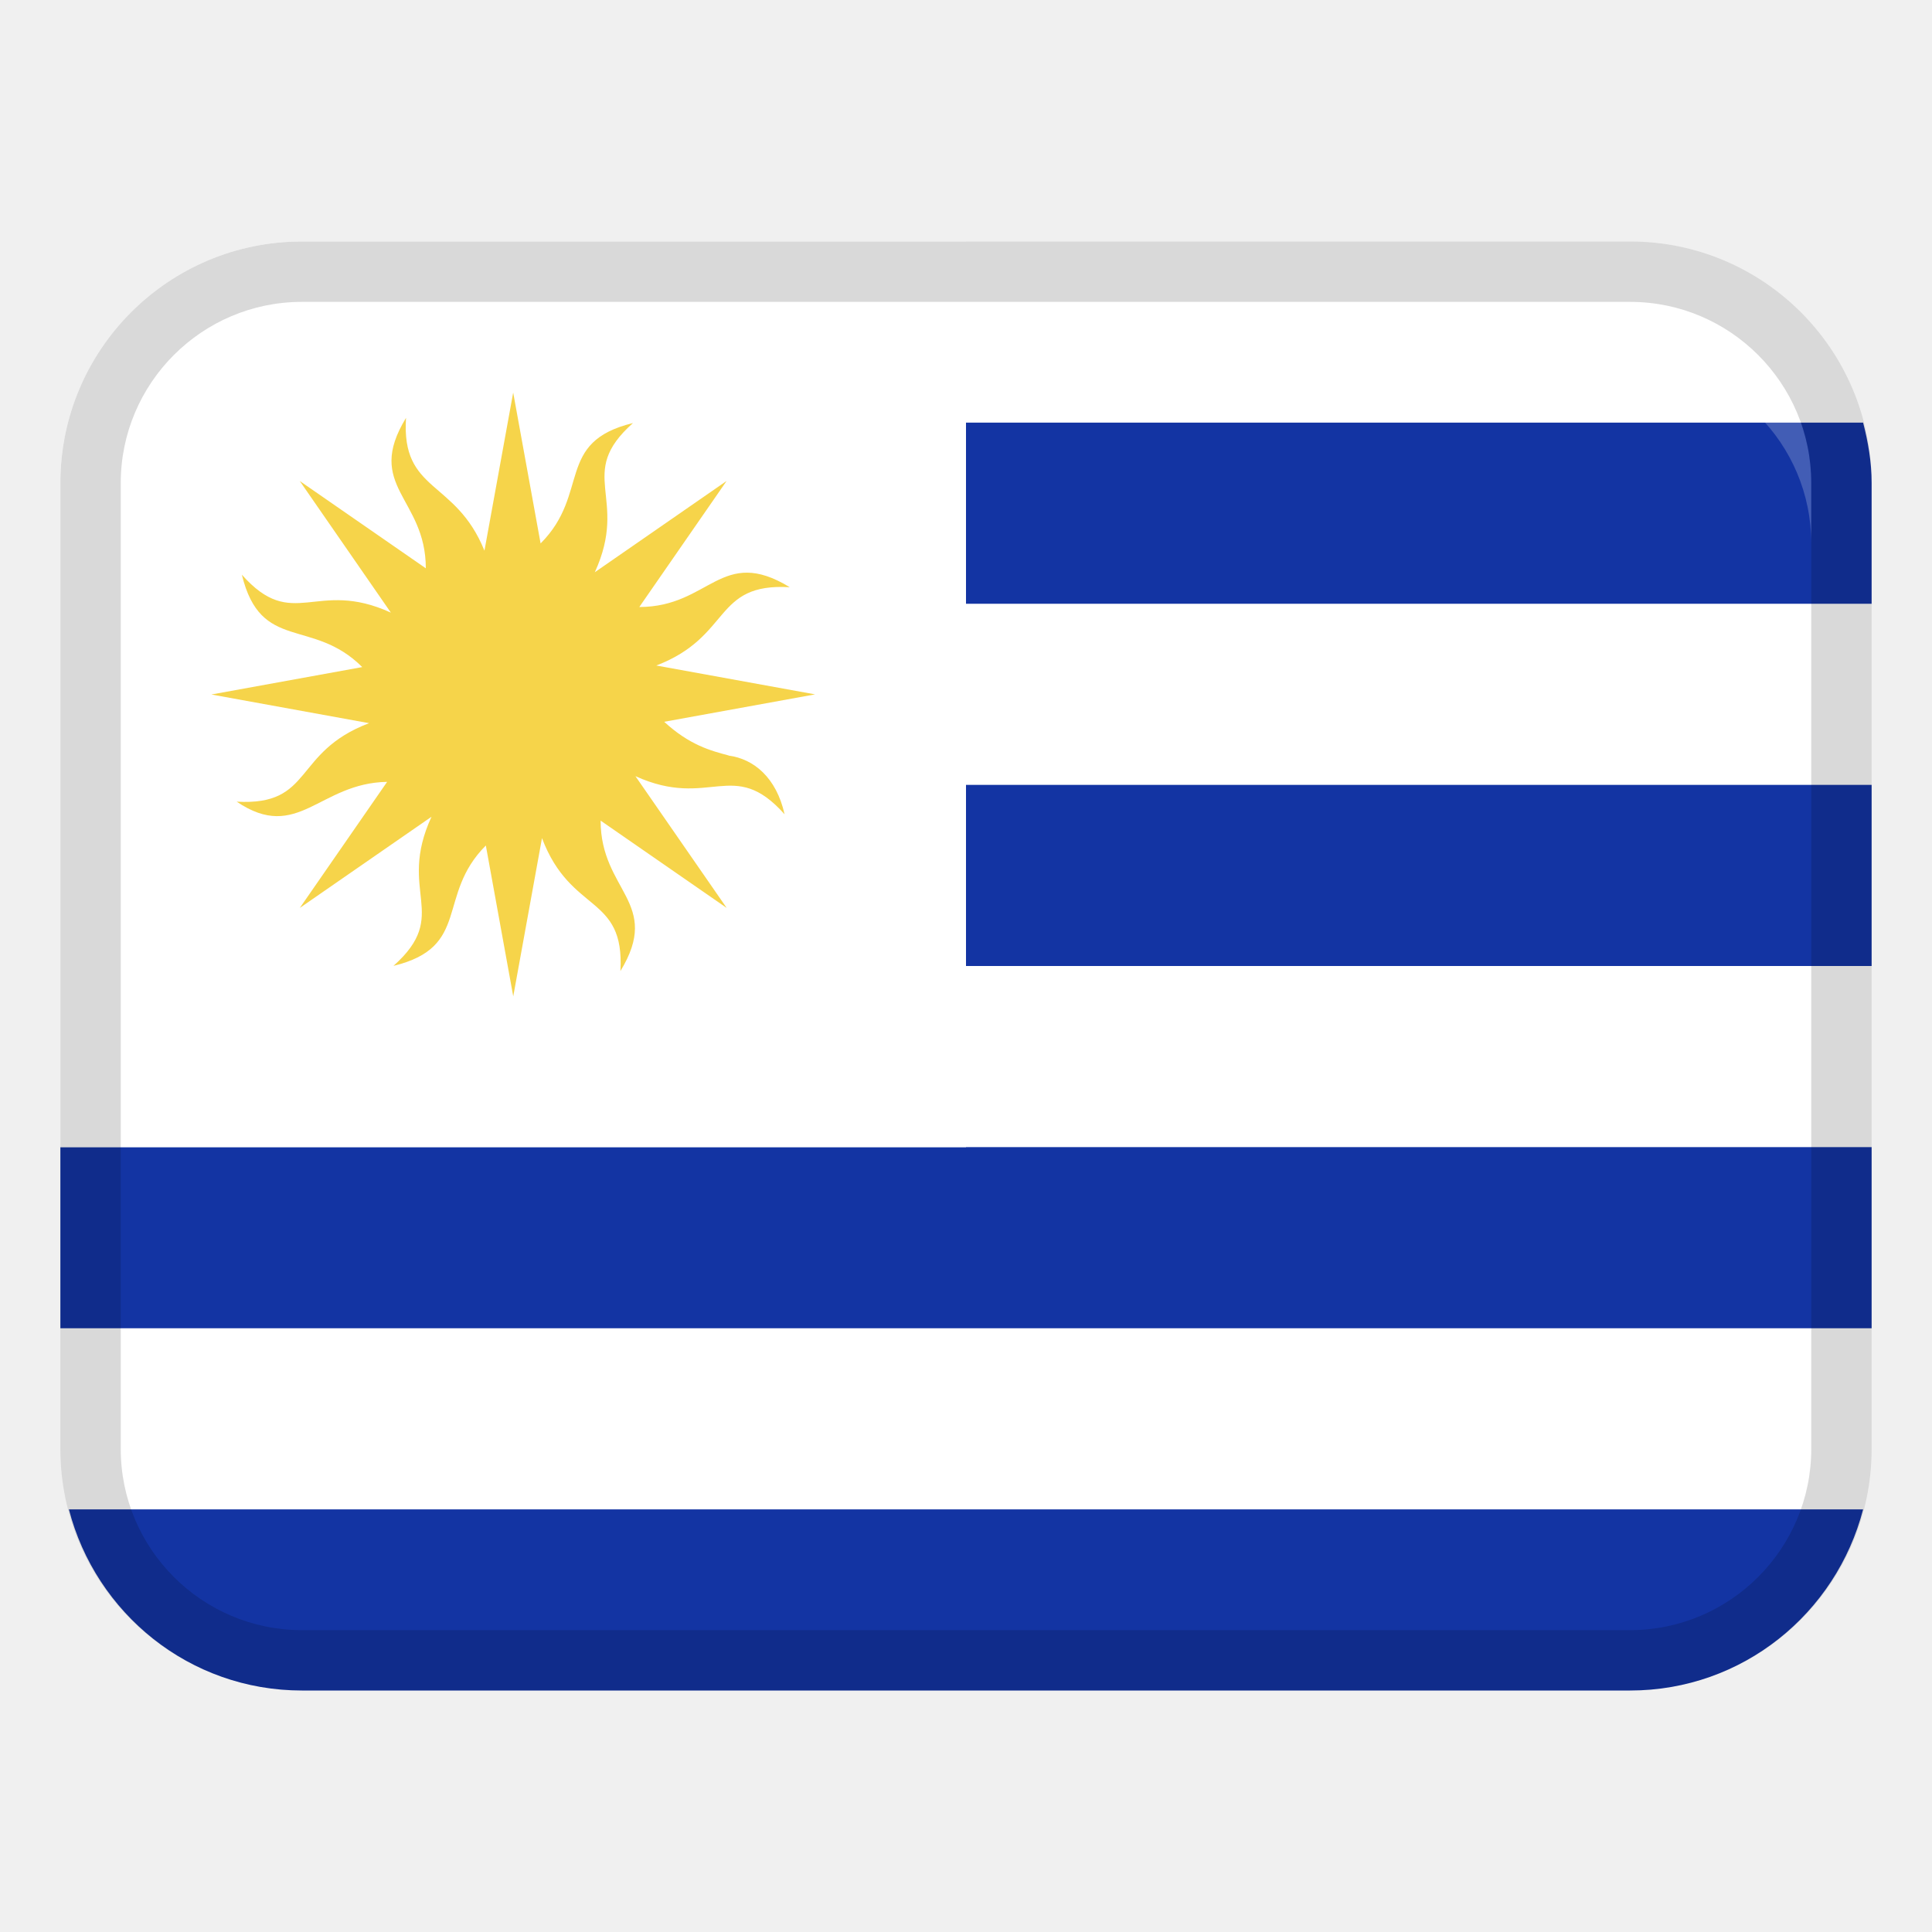
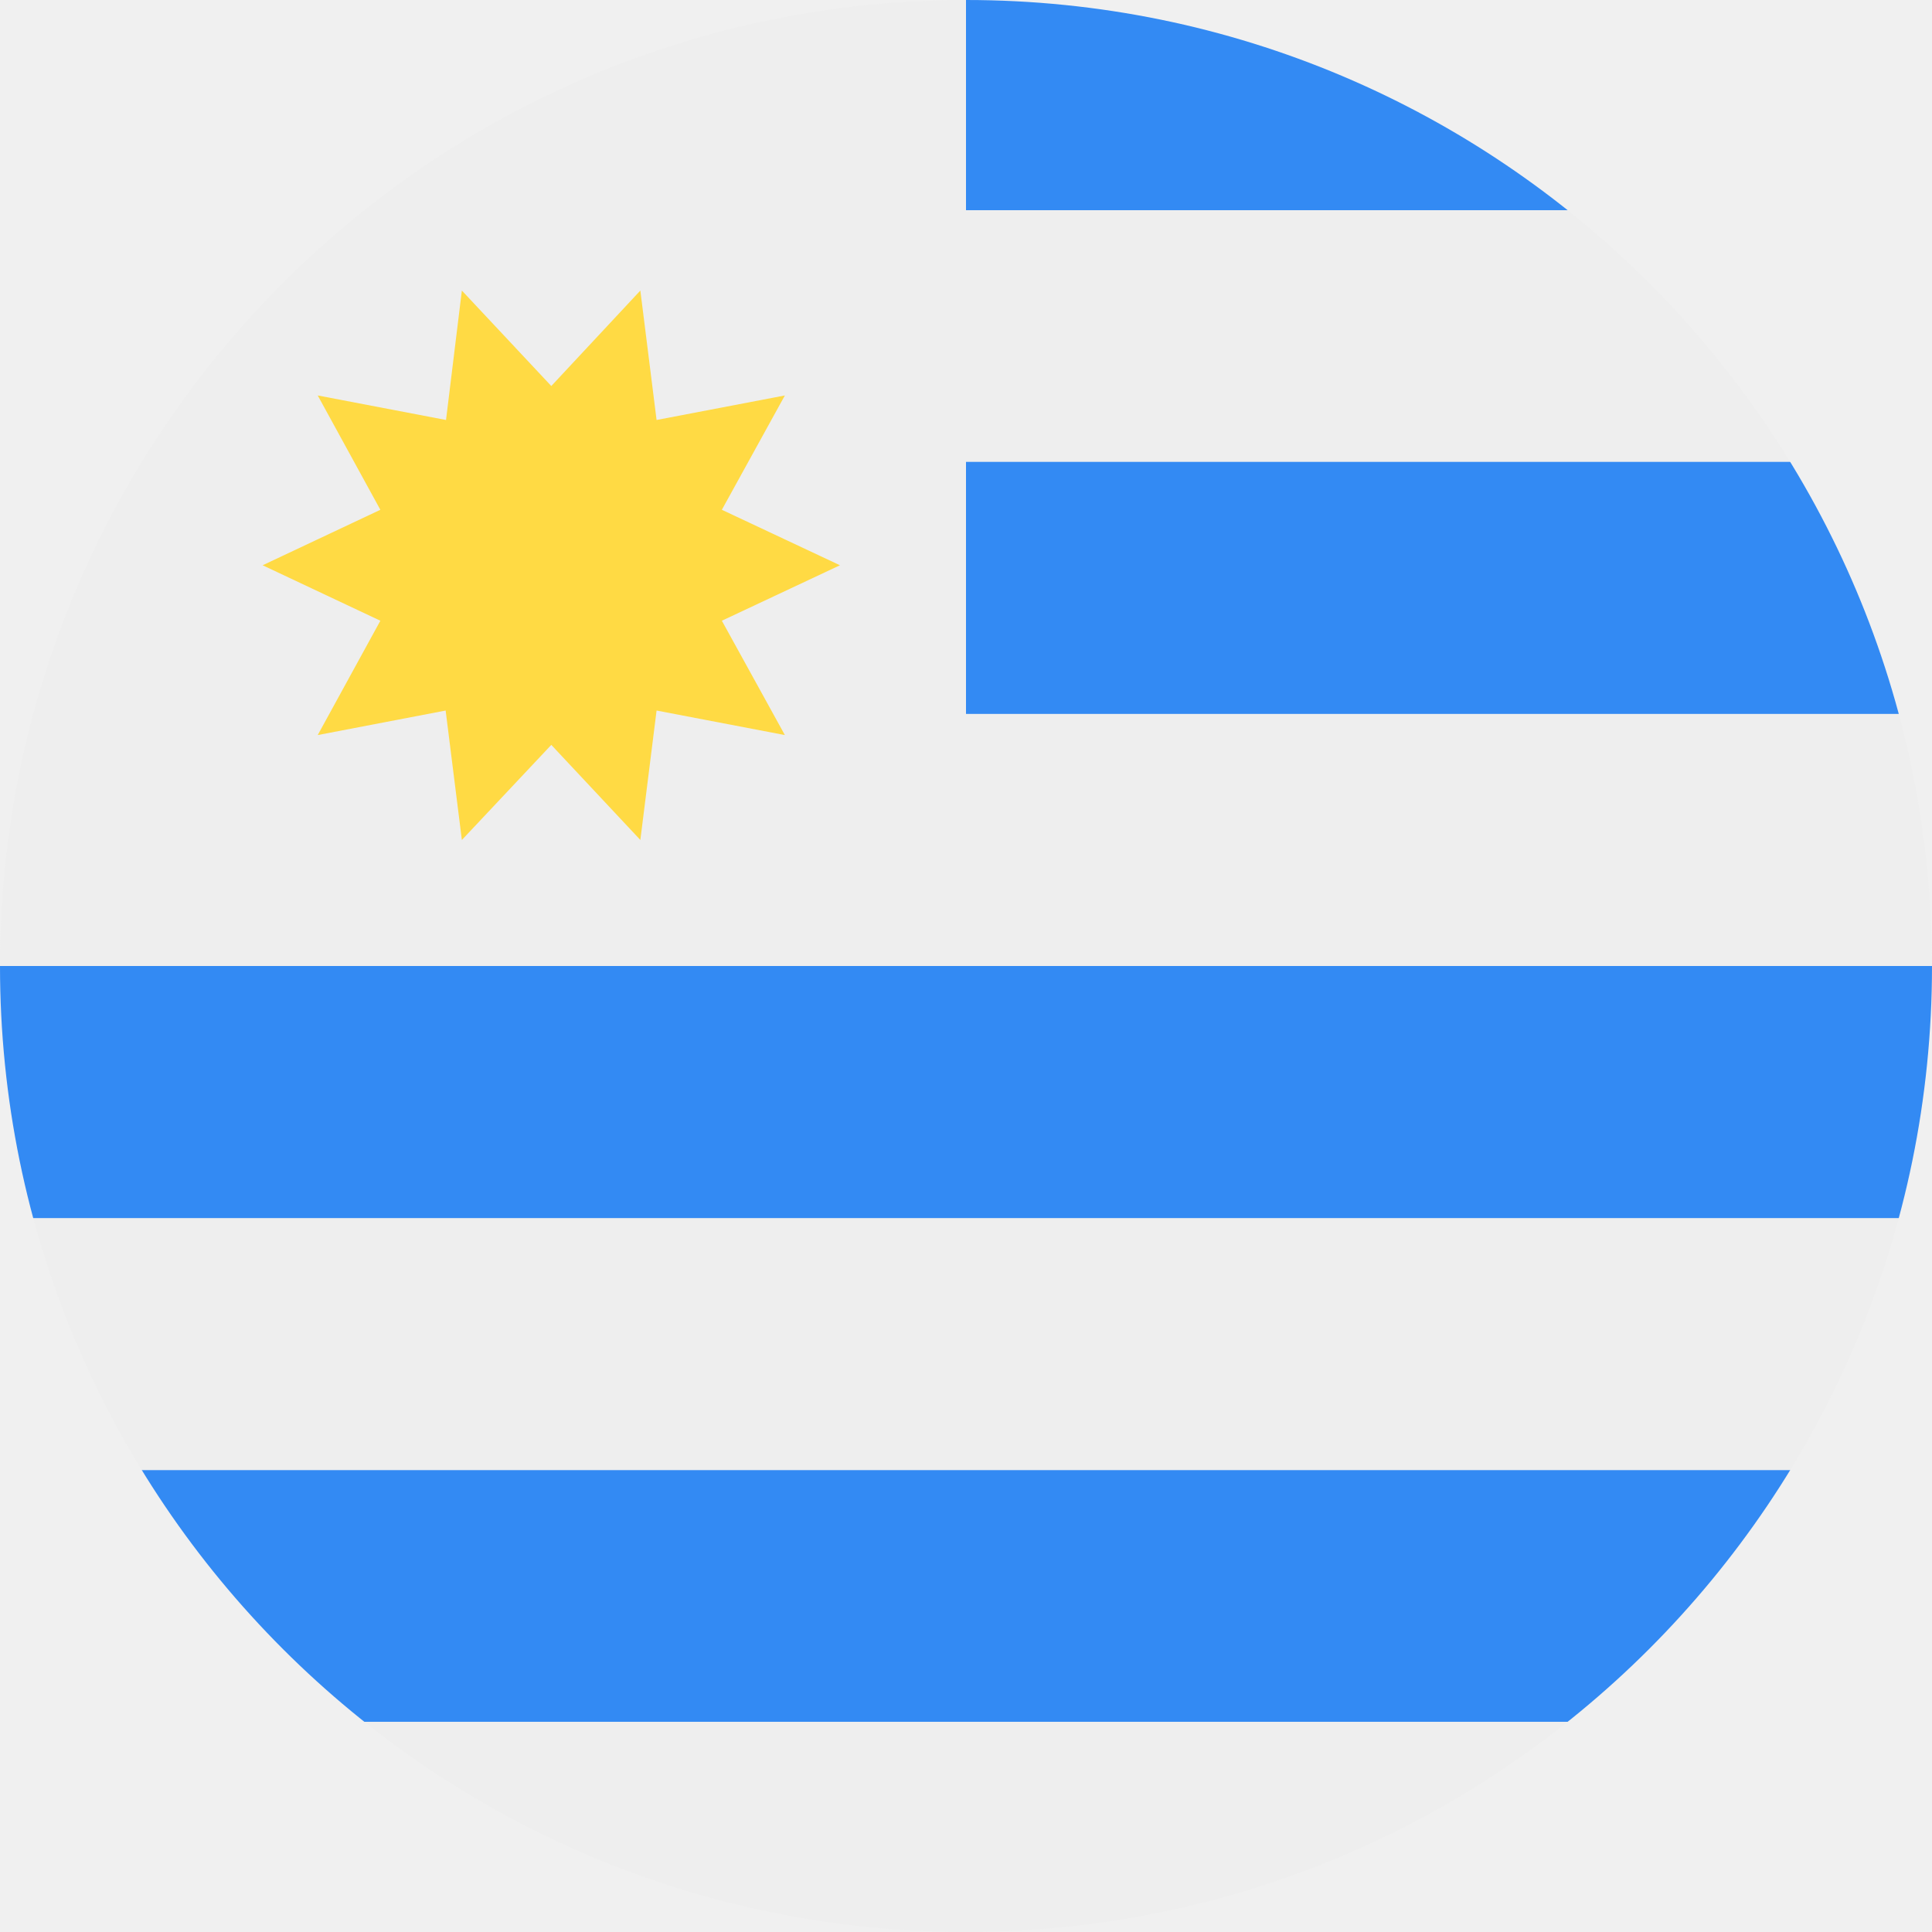
- <svg xmlns="http://www.w3.org/2000/svg" width="32" height="32" viewBox="0 0 32 32">
-   <g class="nc-icon-wrapper">
-     <rect x="1" y="4" width="30" height="24" rx="4" ry="4" fill="#fff" />
-     <path fill="#1334a3" d="M1 19H31V22H1z" />
-     <path d="M30.859,25H1.141c.446,1.722,1.997,3,3.859,3H27c1.862,0,3.412-1.278,3.859-3Z" fill="#1334a3" />
-     <path fill="#1334a3" d="M15 13H31V16H15z" />
-     <path d="M30.859,7H15v3H31v-2c0-.347-.058-.679-.141-1Z" fill="#1334a3" />
-     <path d="M27,5H5c-1.657,0-3,1.343-3,3v1c0-1.657,1.343-3,3-3H27c1.657,0,3,1.343,3,3v-1c0-1.657-1.343-3-3-3Z" fill="#fff" opacity=".2" />
-     <path d="M5,4h11v15H1V8c0-2.208,1.792-4,4-4Z" fill="#fff" />
-     <path d="M27,4H5c-2.209,0-4,1.791-4,4V24c0,2.209,1.791,4,4,4H27c2.209,0,4-1.791,4-4V8c0-2.209-1.791-4-4-4Zm3,20c0,1.654-1.346,3-3,3H5c-1.654,0-3-1.346-3-3V8c0-1.654,1.346-3,3-3H27c1.654,0,3,1.346,3,3V24Z" opacity=".15" />
-     <path d="M12.069,12.513c-.297-.079-.647-.171-1.068-.558l2.499-.454-2.63-.478c1.254-.479,.94-1.372,2.211-1.297-1.136-.692-1.321,.327-2.492,.328l1.446-2.088-2.183,1.512c.572-1.248-.326-1.62,.632-2.471-1.292,.314-.703,1.165-1.53,1.994l-.454-2.499-.476,2.619c-.48-1.188-1.381-.955-1.299-2.2-.692,1.136,.327,1.321,.328,2.492l-2.088-1.446,1.509,2.18c-1.247-.57-1.618,.33-2.468-.628,.314,1.292,1.165,.703,1.994,1.53l-2.499,.454,2.613,.475c-1.27,.479-.917,1.373-2.194,1.3,1.014,.684,1.366-.31,2.492-.328l-1.446,2.088,2.181-1.51c-.577,1.253,.329,1.616-.63,2.47,1.292-.314,.703-1.165,1.53-1.994l.454,2.499,.476-2.621c.479,1.266,1.372,.926,1.299,2.202,.692-1.136-.327-1.321-.328-2.492l2.088,1.446-1.511-2.182c1.236,.559,1.619-.324,2.47,.631-.137-.613-.514-.917-.926-.972Z" fill="#f6d44a" />
+ <svg xmlns="http://www.w3.org/2000/svg" width="512" height="512" viewBox="0 0 512 512">
+   <mask id="a">
+     <circle cx="256" cy="256" r="256" fill="#fff" />
+   </mask>
+   <g mask="url(#a)">
+     <path fill="#338af3" d="M0 256 256 0h256v55.7l-20.7 34.5 20.7 32.2v66.8l-21.2 32.7L512 256v66.8l-24 31.7 24 35.1v66.7l-259.1 28.3L0 456.3v-66.7l27.1-33.3L0 322.8z" />
+     <path fill="#eee" d="M256 256h256v-66.8H236.9zm-19.1-133.6H512V55.7H236.9zM512 512v-55.7H0V512zM0 389.6h512v-66.8H0z" />
+     <path fill="#eee" d="M0 0h256v256H0z" />
+     <path fill="#ffda44" d="m222.6 149.8-31.3 14.7 16.7 30.3-34-6.5-4.3 34.3-23.6-25.2-23.7 25.2-4.3-34.3-33.9 6.5 16.6-30.3-31.2-14.7 31.2-14.7-16.6-30.3 34 6.5 4.2-34.3 23.7 25.3L169.7 77l4.3 34.3 34-6.5-16.7 30.3z" />
  </g>
</svg>
